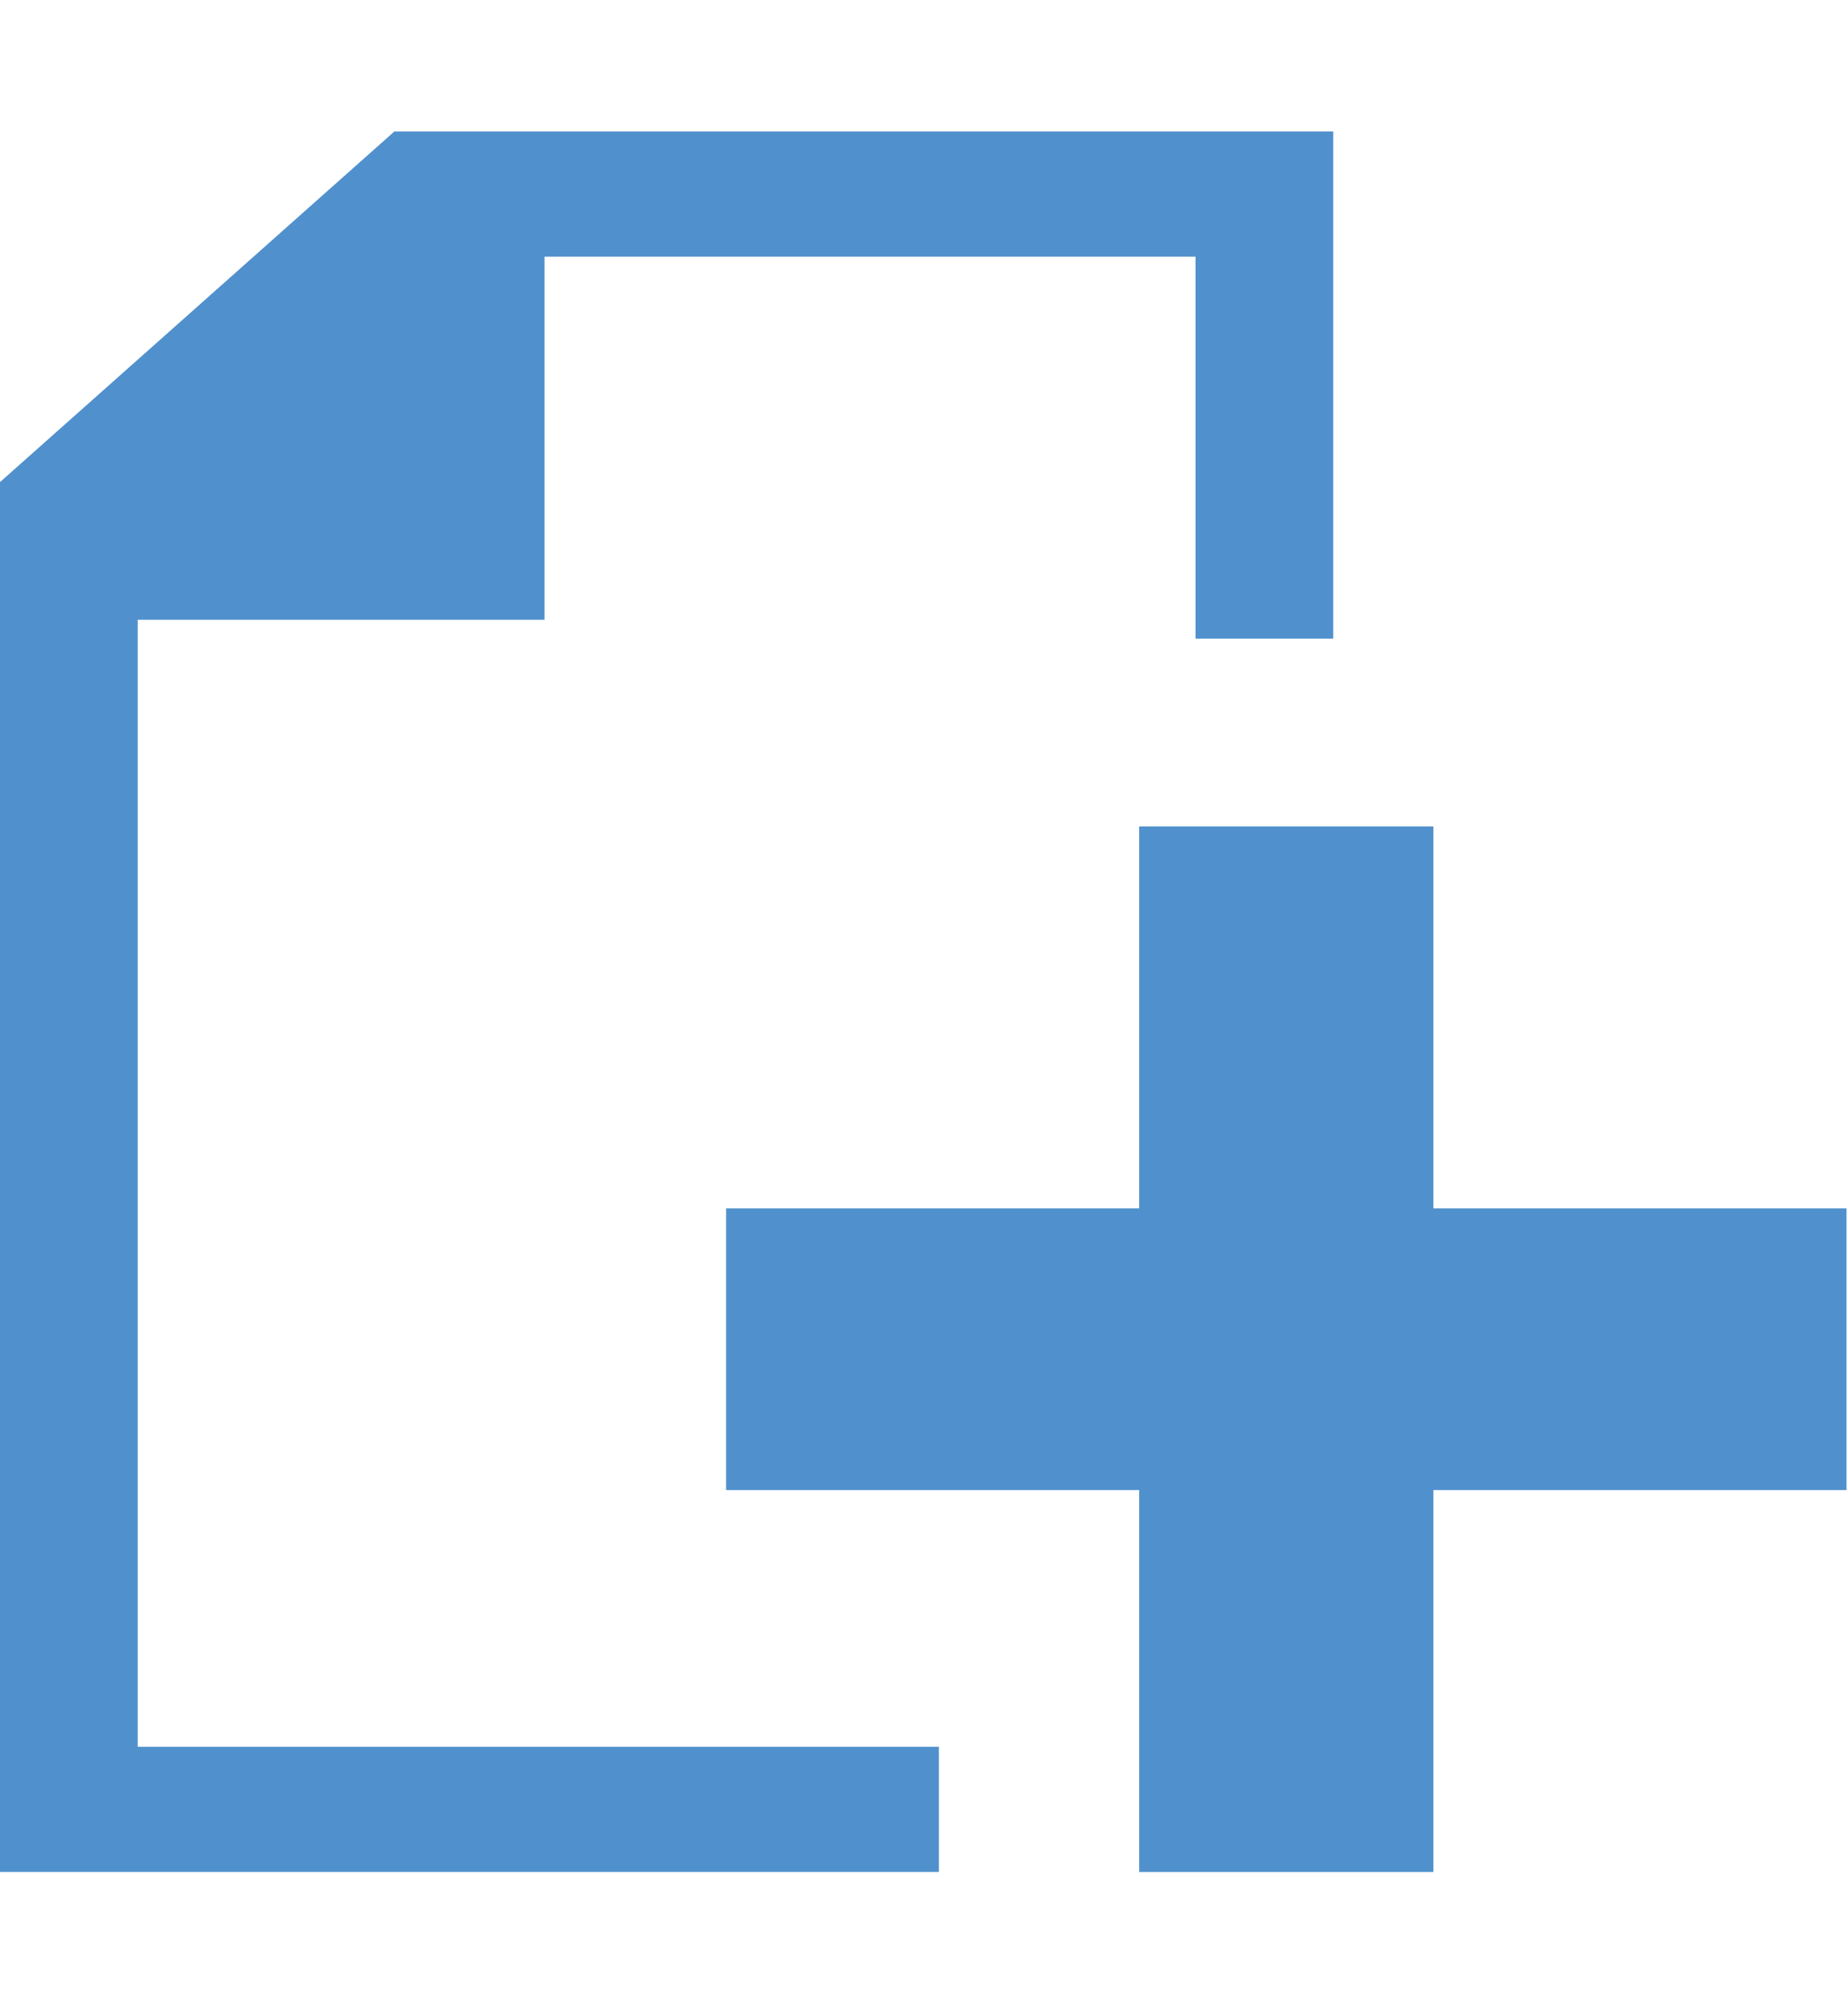
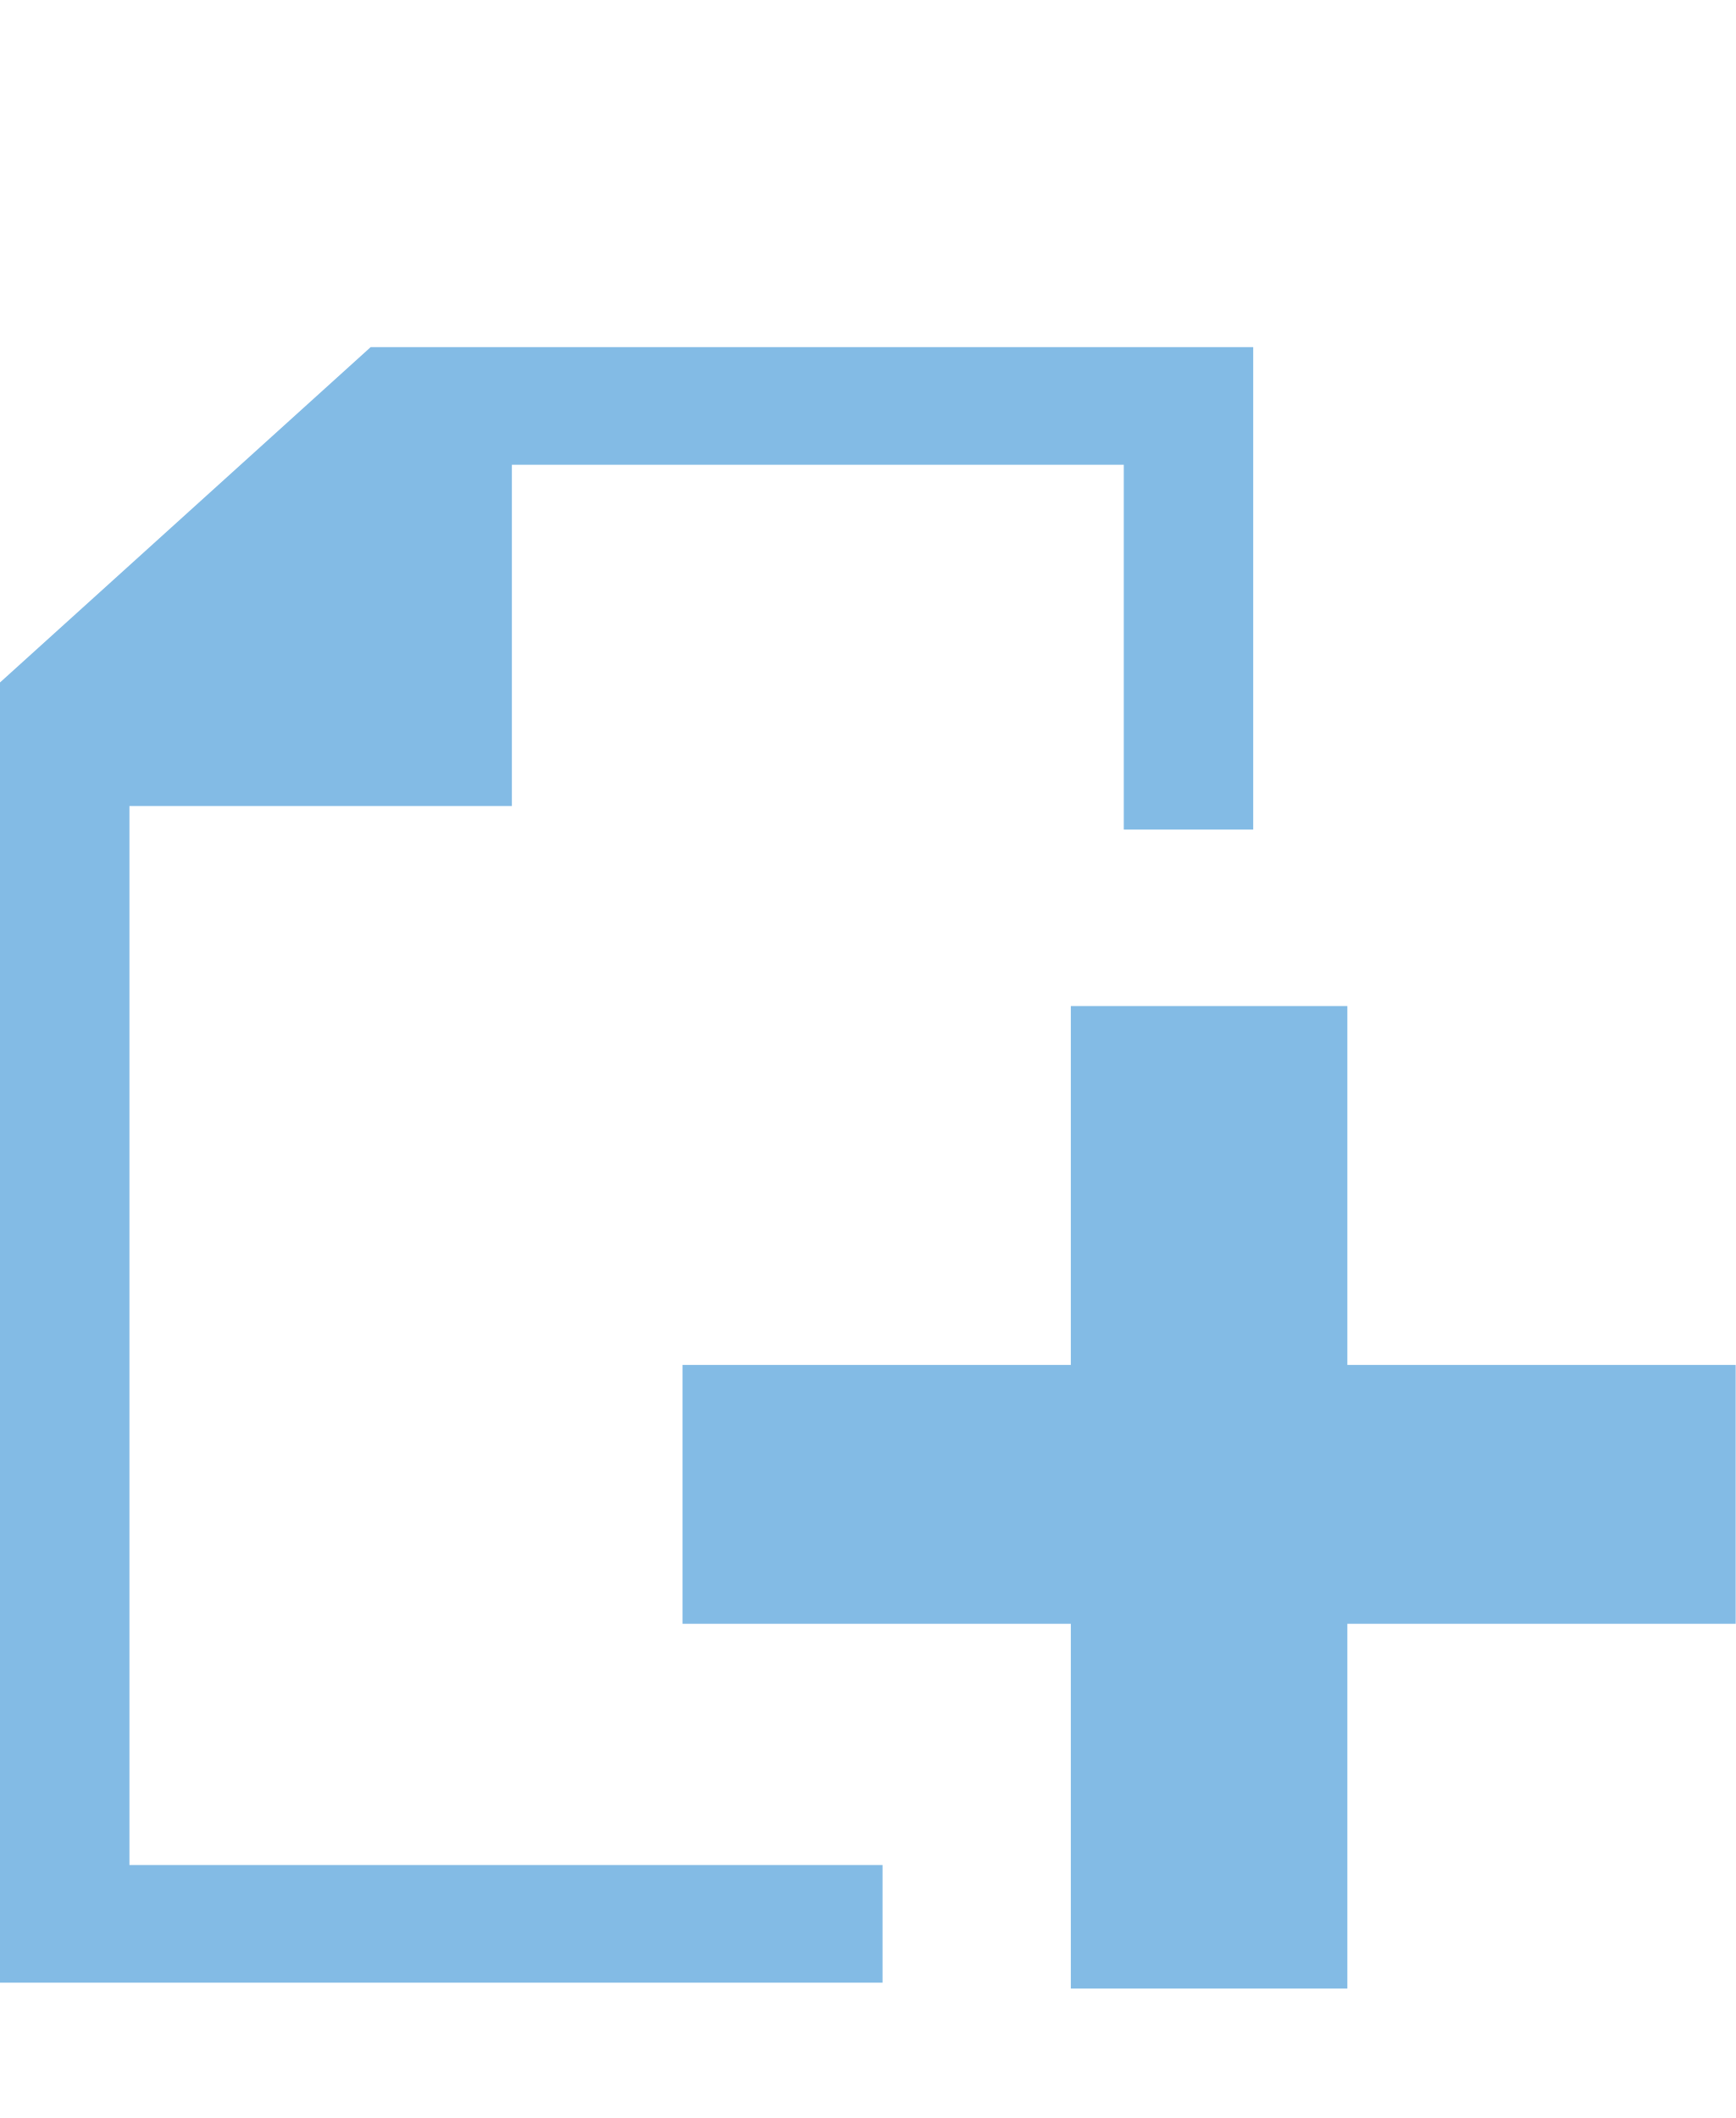
- <svg xmlns="http://www.w3.org/2000/svg" version="1.1" id="Layer_1" x="0px" y="0px" viewBox="0 0 29.5 32.2" enable-background="new 0 0 29.5 32.2" xml:space="preserve">
+ <svg xmlns="http://www.w3.org/2000/svg" version="1.1" id="Layer_1" x="0px" y="0px" viewBox="0 0 29.5 36" enable-background="new 0 0 29.5 36" xml:space="preserve">
  <g>
-     <polygon fill="#5091CD" points="21.3,2.1 6.3,2.1 0,7.7 0,29.9 15,29.9 15,27.9 2.2,27.9 2.2,9.9 8.7,9.9 8.7,4.1 19.1,4.1   19.1,10.2 21.3,10.2  " />
-     <polygon fill="#5091CD" points="18.2,19.3 18.2,13.2 22.9,13.2 22.9,19.3 29.5,19.3 29.5,23.8 22.9,23.8 22.9,29.9 18.2,29.9   18.2,23.8 11.6,23.8 11.6,19.3  " />
+     <polygon fill="#83BBE5" points="21.3,5.9 6.3,5.9 0,11.6 0,33.7 15,33.7 15,31.7 2.2,31.7 2.2,13.7 8.7,13.7 8.7,7.9 19.1,7.9   19.1,14.1 21.3,14.1  " />
+     <polygon fill="#83BBE5" points="18.2,23.2 18.2,17.1 22.9,17.1 22.9,23.2 29.5,23.2 29.5,27.6 22.9,27.6 22.9,33.8 18.2,33.8   18.2,27.6 11.6,27.6 11.6,23.2  " />
  </g>
</svg>
